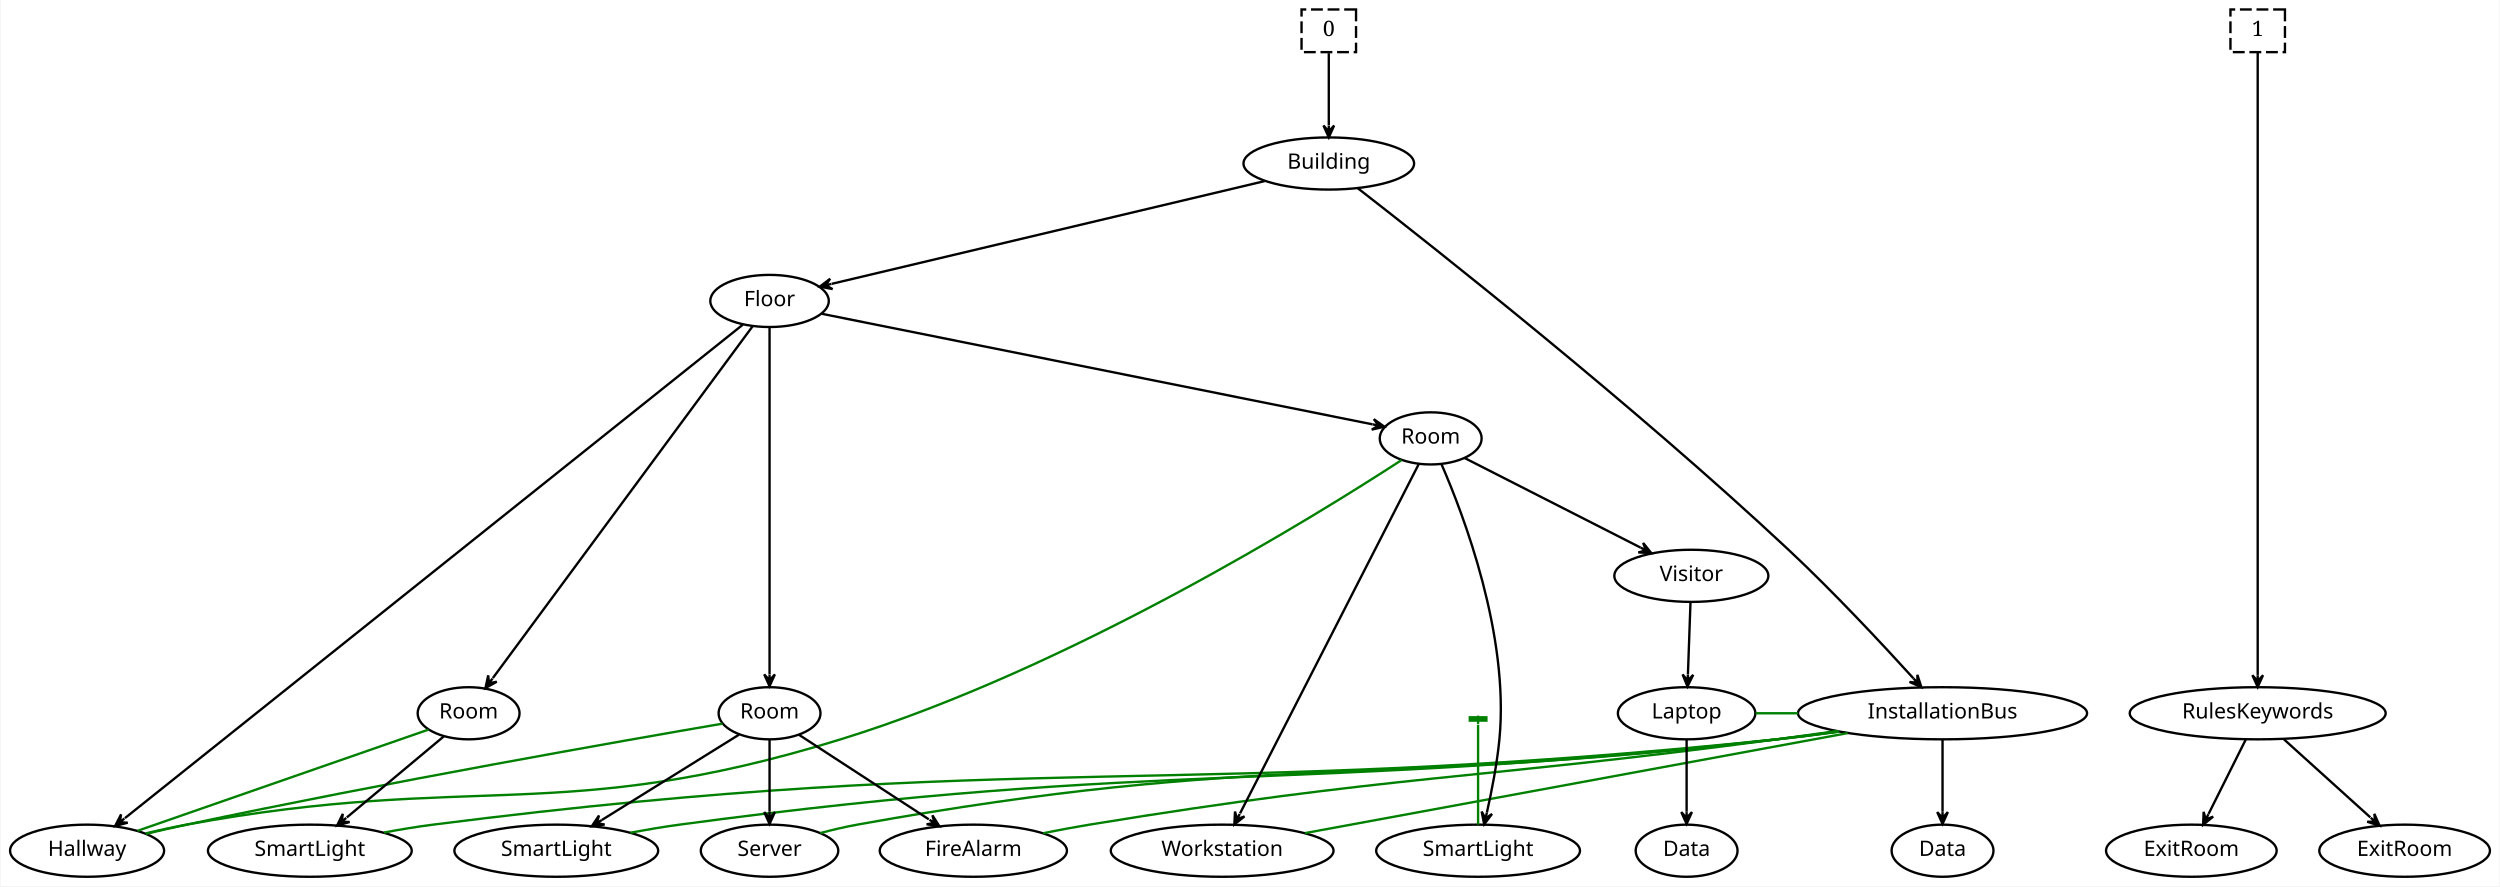
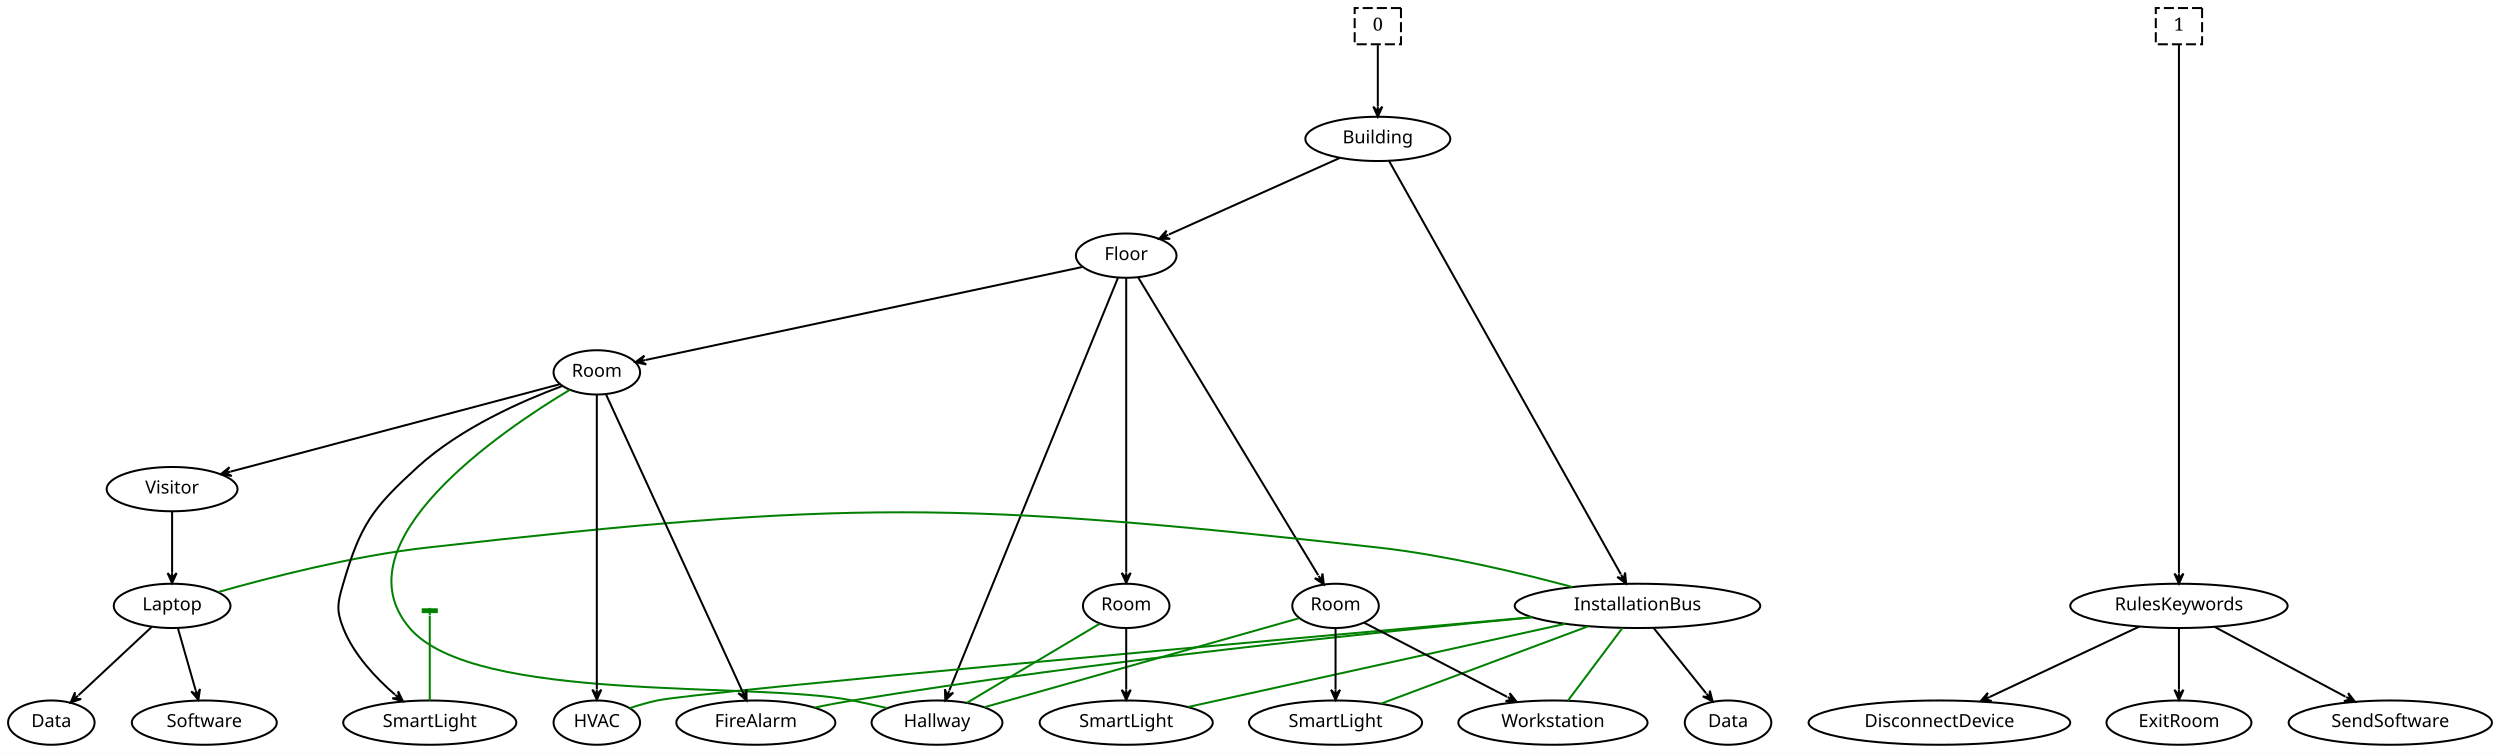
- <svg xmlns="http://www.w3.org/2000/svg" width="1055pt" height="374pt" viewBox="0.00 0.00 1054.50 374.00">
+ <svg xmlns="http://www.w3.org/2000/svg" width="1242pt" height="374pt" viewBox="0.00 0.00 1242.00 374.00">
  <g id="graph0" class="graph" transform="scale(1 1) rotate(0) translate(4 370)">
-     <polygon fill="white" stroke="none" points="-4,4 -4,-370 1050.5,-370 1050.5,4 -4,4" />
+     <polygon fill="white" stroke="none" points="-4,4 -4,-370 1238,-370 1238,4 -4,4" />
    <g id="node1" class="node">
-       <polygon fill="none" stroke="black" stroke-dasharray="5,2" points="568,-366 545,-366 545,-348 568,-348 568,-366" />
-       <text text-anchor="middle" x="556.5" y="-354.8" font-family="serif" font-size="9.00">0</text>
+       <polygon fill="none" stroke="black" stroke-dasharray="5,2" points="692,-366 669,-366 669,-348 692,-348 692,-366" />
+       <text text-anchor="middle" x="680.5" y="-354.8" font-family="serif" font-size="9.00">0</text>
    </g>
    <g id="v0_Building" class="node">
-       <ellipse fill="none" stroke="black" cx="556.5" cy="-301" rx="36" ry="11" />
-       <text text-anchor="middle" x="556.5" y="-298.8" font-family="sans-serif" font-size="9.00">Building</text>
+       <ellipse fill="none" stroke="black" cx="680.5" cy="-301" rx="36" ry="11" />
+       <text text-anchor="middle" x="680.5" y="-298.8" font-family="sans-serif" font-size="9.00">Building</text>
    </g>
    <g id="edge1" class="edge">
-       <path fill="none" stroke="black" d="M556.5,-347.562C556.5,-339.453 556.5,-327.014 556.5,-317.181" />
-       <polygon fill="black" stroke="black" points="556.5,-312.03 558.75,-317.03 556.5,-314.53 556.5,-317.03 556.5,-317.03 556.5,-317.03 556.5,-314.53 554.25,-317.03 556.5,-312.03 556.5,-312.03" />
+       <path fill="none" stroke="black" d="M680.5,-347.562C680.5,-339.453 680.5,-327.014 680.5,-317.181" />
+       <polygon fill="black" stroke="black" points="680.5,-312.03 682.75,-317.03 680.5,-314.53 680.5,-317.03 680.5,-317.03 680.5,-317.03 680.5,-314.53 678.25,-317.03 680.5,-312.03 680.5,-312.03" />
    </g>
    <g id="node2" class="node">
-       <polygon fill="none" stroke="black" stroke-dasharray="5,2" points="960,-366 937,-366 937,-348 960,-348 960,-366" />
-       <text text-anchor="middle" x="948.5" y="-354.8" font-family="serif" font-size="9.00">1</text>
-     </g>
-     <g id="v11_RulesKeywords" class="node">
-       <ellipse fill="none" stroke="black" cx="948.5" cy="-69" rx="54" ry="11" />
-       <text text-anchor="middle" x="948.5" y="-66.8" font-family="sans-serif" font-size="9.00">RulesKeywords</text>
+       <polygon fill="none" stroke="black" stroke-dasharray="5,2" points="1090,-366 1067,-366 1067,-348 1090,-348 1090,-366" />
+       <text text-anchor="middle" x="1078.5" y="-354.8" font-family="serif" font-size="9.00">1</text>
+     </g>
+     <g id="v9_RulesKeywords" class="node">
+       <ellipse fill="none" stroke="black" cx="1078.5" cy="-69" rx="54" ry="11" />
+       <text text-anchor="middle" x="1078.5" y="-66.8" font-family="sans-serif" font-size="9.00">RulesKeywords</text>
    </g>
    <g id="edge2" class="edge">
-       <path fill="none" stroke="black" d="M948.5,-347.849C948.5,-329.373 948.5,-282.889 948.5,-244 948.5,-244 948.5,-244 948.5,-184 948.5,-148.604 948.5,-107.026 948.5,-85.178" />
-       <polygon fill="black" stroke="black" points="948.5,-80.065 950.75,-85.065 948.5,-82.565 948.5,-85.065 948.5,-85.065 948.5,-85.065 948.5,-82.565 946.25,-85.065 948.5,-80.065 948.5,-80.065" />
+       <path fill="none" stroke="black" d="M1078.5,-347.849C1078.5,-329.373 1078.5,-282.889 1078.5,-244 1078.5,-244 1078.5,-244 1078.5,-184 1078.5,-148.604 1078.5,-107.026 1078.5,-85.178" />
+       <polygon fill="black" stroke="black" points="1078.5,-80.065 1080.75,-85.065 1078.5,-82.565 1078.5,-85.065 1078.5,-85.065 1078.5,-85.065 1078.5,-82.565 1076.25,-85.065 1078.5,-80.065 1078.5,-80.065" />
    </g>
    <g id="node3" class="node" />
    <g id="v8_SmartLight" class="node">
-       <ellipse fill="none" stroke="black" cx="619.5" cy="-11" rx="43" ry="11" />
-       <text text-anchor="middle" x="619.5" y="-8.8" font-family="sans-serif" font-size="9.00">SmartLight</text>
+       <ellipse fill="none" stroke="black" cx="209.5" cy="-11" rx="43" ry="11" />
+       <text text-anchor="middle" x="209.5" y="-8.8" font-family="sans-serif" font-size="9.00">SmartLight</text>
+     </g>
+     <g id="edge30" class="edge">
+       <path fill="none" stroke="green" d="M209.5,-64.167C209.5,-55.586 209.5,-34.596 209.5,-22.012" />
+       <polygon fill="green" stroke="green" points="213,-67.3 206,-67.3 206,-65.9 213,-65.9 213,-67.3" />
+       <polyline fill="none" stroke="green" points="209.5,-68 209.5,-64.5 " />
+     </g>
+     <g id="v1_Floor" class="node">
+       <ellipse fill="none" stroke="black" cx="555.5" cy="-243" rx="25" ry="11" />
+       <text text-anchor="middle" x="555.5" y="-240.8" font-family="sans-serif" font-size="9.00">Floor</text>
+     </g>
+     <g id="edge3" class="edge">
+       <path fill="none" stroke="black" d="M661.515,-291.495C638.688,-281.268 600.487,-264.154 576.711,-253.503" />
+       <polygon fill="black" stroke="black" points="571.868,-251.333 577.351,-251.324 574.149,-252.355 576.431,-253.377 576.431,-253.377 576.431,-253.377 574.149,-252.355 575.511,-255.43 571.868,-251.333 571.868,-251.333" />
+     </g>
+     <g id="v2_InstallationBus" class="node">
+       <ellipse fill="none" stroke="black" cx="809.5" cy="-69" rx="61" ry="11" />
+       <text text-anchor="middle" x="809.5" y="-66.8" font-family="sans-serif" font-size="9.00">InstallationBus</text>
+     </g>
+     <g id="edge4" class="edge">
+       <path fill="none" stroke="black" d="M686.043,-290.117C706.382,-253.854 776.982,-127.979 801.24,-84.728" />
+       <polygon fill="black" stroke="black" points="803.832,-80.105 803.349,-85.567 802.609,-82.285 801.386,-84.466 801.386,-84.466 801.386,-84.466 802.609,-82.285 799.424,-83.365 803.832,-80.105 803.832,-80.105" />
+     </g>
+     <g id="v4_Room" class="node">
+       <ellipse fill="none" stroke="black" cx="292.5" cy="-185" rx="21.5" ry="11" />
+       <text text-anchor="middle" x="292.5" y="-182.8" font-family="sans-serif" font-size="9.00">Room</text>
+     </g>
+     <g id="edge5" class="edge">
+       <path fill="none" stroke="black" d="M533.529,-237.322C484.712,-226.927 367.536,-201.977 316.705,-191.154" />
+       <polygon fill="black" stroke="black" points="311.708,-190.09 317.067,-188.931 314.154,-190.611 316.599,-191.131 316.599,-191.131 316.599,-191.131 314.154,-190.611 316.13,-193.332 311.708,-190.09 311.708,-190.09" />
+     </g>
+     <g id="v11_Hallway" class="node">
+       <ellipse fill="none" stroke="black" cx="461.5" cy="-11" rx="32.5" ry="11" />
+       <text text-anchor="middle" x="461.5" y="-8.8" font-family="sans-serif" font-size="9.00">Hallway</text>
+     </g>
+     <g id="edge6" class="edge">
+       <path fill="none" stroke="black" d="M551.461,-232.117C536.67,-195.928 485.404,-70.489 467.627,-26.992" />
+       <polygon fill="black" stroke="black" points="465.63,-22.105 469.604,-25.882 466.576,-24.419 467.522,-26.733 467.522,-26.733 467.522,-26.733 466.576,-24.419 465.439,-27.585 465.63,-22.105 465.63,-22.105" />
+     </g>
+     <g id="v17_Room" class="node">
+       <ellipse fill="none" stroke="black" cx="555.5" cy="-69" rx="21.5" ry="11" />
+       <text text-anchor="middle" x="555.5" y="-66.8" font-family="sans-serif" font-size="9.00">Room</text>
+     </g>
+     <g id="edge7" class="edge">
+       <path fill="none" stroke="black" d="M555.5,-231.756C555.5,-202.786 555.5,-120.136 555.5,-85.534" />
+       <polygon fill="black" stroke="black" points="555.5,-80.408 557.75,-85.408 555.5,-82.908 555.5,-85.408 555.5,-85.408 555.5,-85.408 555.5,-82.908 553.25,-85.408 555.5,-80.408 555.5,-80.408" />
+     </g>
+     <g id="v19_Room" class="node">
+       <ellipse fill="none" stroke="black" cx="659.5" cy="-69" rx="21.5" ry="11" />
+       <text text-anchor="middle" x="659.5" y="-66.8" font-family="sans-serif" font-size="9.00">Room</text>
+     </g>
+     <g id="edge8" class="edge">
+       <path fill="none" stroke="black" d="M561.389,-232.26C578.837,-203.405 630.313,-118.271 650.874,-84.267" />
+       <polygon fill="black" stroke="black" points="653.675,-79.633 653.013,-85.076 652.382,-81.773 651.088,-83.912 651.088,-83.912 651.088,-83.912 652.382,-81.773 649.163,-82.748 653.675,-79.633 653.675,-79.633" />
+     </g>
+     <g id="v3_Data" class="node">
+       <ellipse fill="none" stroke="black" cx="854.5" cy="-11" rx="21.5" ry="11" />
+       <text text-anchor="middle" x="854.5" y="-8.8" font-family="sans-serif" font-size="9.00">Data</text>
+     </g>
+     <g id="edge9" class="edge">
+       <path fill="none" stroke="black" d="M817.545,-57.988C824.801,-48.959 835.534,-35.602 843.566,-25.607" />
+       <polygon fill="black" stroke="black" points="846.825,-21.551 845.447,-26.858 845.259,-23.5 843.693,-25.449 843.693,-25.449 843.693,-25.449 845.259,-23.5 841.939,-24.039 846.825,-21.551 846.825,-21.551" />
+     </g>
+     <g id="v6_Laptop" class="node">
+       <ellipse fill="none" stroke="black" cx="81.5" cy="-69" rx="29" ry="11" />
+       <text text-anchor="middle" x="81.5" y="-66.8" font-family="sans-serif" font-size="9.00">Laptop</text>
+     </g>
+     <g id="edge23" class="edge">
+       <path fill="none" stroke="green" d="M777.231,-78.342C751.339,-85.329 713.923,-94.289 680.5,-98 472.003,-121.147 416.958,-121.498 208.5,-98 171.643,-93.845 129.888,-83.112 104.637,-75.934" />
+     </g>
+     <g id="v14_HVAC" class="node">
+       <ellipse fill="none" stroke="black" cx="292.5" cy="-11" rx="21.5" ry="11" />
+       <text text-anchor="middle" x="292.5" y="-8.8" font-family="sans-serif" font-size="9.00">HVAC</text>
+     </g>
+     <g id="edge24" class="edge">
+       <path fill="none" stroke="green" d="M756.887,-63.354C635.288,-52.573 343.507,-26.433 322.5,-22 317.988,-21.048 313.207,-19.644 308.819,-18.187" />
+     </g>
+     <g id="v15_FireAlarm" class="node">
+       <ellipse fill="none" stroke="black" cx="371.5" cy="-11" rx="39.5" ry="11" />
+       <text text-anchor="middle" x="371.5" y="-8.8" font-family="sans-serif" font-size="9.00">FireAlarm</text>
+     </g>
+     <g id="edge25" class="edge">
+       <path fill="none" stroke="green" d="M757.253,-63.312C682.235,-56.246 539.784,-41.584 419.5,-22 413.367,-21.001 406.828,-19.759 400.615,-18.494" />
+     </g>
+     <g id="v18_SmartLight" class="node">
+       <ellipse fill="none" stroke="black" cx="555.5" cy="-11" rx="43" ry="11" />
+       <text text-anchor="middle" x="555.5" y="-8.8" font-family="sans-serif" font-size="9.00">SmartLight</text>
+     </g>
+     <g id="edge26" class="edge">
+       <path fill="none" stroke="green" d="M773.647,-60.095C723.597,-49.061 633.629,-29.225 586.389,-18.81" />
+     </g>
+     <g id="v20_SmartLight" class="node">
+       <ellipse fill="none" stroke="black" cx="659.5" cy="-11" rx="43" ry="11" />
+       <text text-anchor="middle" x="659.5" y="-8.8" font-family="sans-serif" font-size="9.00">SmartLight</text>
+     </g>
+     <g id="edge27" class="edge">
+       <path fill="none" stroke="green" d="M785.066,-58.878C756.509,-48.217 709.643,-30.72 681.962,-20.386" />
+     </g>
+     <g id="v21_Workstation" class="node">
+       <ellipse fill="none" stroke="black" cx="767.5" cy="-11" rx="47" ry="11" />
+       <text text-anchor="middle" x="767.5" y="-8.8" font-family="sans-serif" font-size="9.00">Workstation</text>
    </g>
    <g id="edge28" class="edge">
-       <path fill="none" stroke="green" d="M619.5,-64.167C619.5,-55.586 619.5,-34.596 619.5,-22.012" />
-       <polygon fill="green" stroke="green" points="623,-67.3 616,-67.3 616,-65.9 623,-65.9 623,-67.3" />
-       <polyline fill="none" stroke="green" points="619.5,-68 619.5,-64.5 " />
-     </g>
-     <g id="v1_Floor" class="node">
-       <ellipse fill="none" stroke="black" cx="320.5" cy="-243" rx="25" ry="11" />
-       <text text-anchor="middle" x="320.5" y="-240.8" font-family="sans-serif" font-size="9.00">Floor</text>
-     </g>
-     <g id="edge3" class="edge">
-       <path fill="none" stroke="black" d="M529.428,-293.576C483.728,-282.732 391.861,-260.933 346.733,-250.225" />
-       <polygon fill="black" stroke="black" points="341.729,-249.037 347.114,-248.003 344.162,-249.615 346.594,-250.192 346.594,-250.192 346.594,-250.192 344.162,-249.615 346.075,-252.381 341.729,-249.037 341.729,-249.037" />
-     </g>
-     <g id="v2_InstallationBus" class="node">
-       <ellipse fill="none" stroke="black" cx="815.5" cy="-69" rx="61" ry="11" />
-       <text text-anchor="middle" x="815.5" y="-66.8" font-family="sans-serif" font-size="9.00">InstallationBus</text>
-     </g>
-     <g id="edge4" class="edge">
-       <path fill="none" stroke="black" d="M568.708,-290.588C599.919,-266.361 684.796,-199.437 750.5,-138 769.691,-120.056 790.431,-97.811 803.195,-83.757" />
-       <polygon fill="black" stroke="black" points="806.575,-80.02 804.889,-85.237 804.898,-81.874 803.221,-83.728 803.221,-83.728 803.221,-83.728 804.898,-81.874 801.552,-82.218 806.575,-80.02 806.575,-80.02" />
-     </g>
-     <g id="v4_Room" class="node">
-       <ellipse fill="none" stroke="black" cx="599.5" cy="-185" rx="21.5" ry="11" />
-       <text text-anchor="middle" x="599.5" y="-182.8" font-family="sans-serif" font-size="9.00">Room</text>
-     </g>
-     <g id="edge5" class="edge">
-       <path fill="none" stroke="black" d="M342.393,-237.606C393.664,-227.315 521.239,-201.708 574.998,-190.918" />
-       <polygon fill="black" stroke="black" points="579.964,-189.921 575.505,-193.111 577.513,-190.413 575.062,-190.905 575.062,-190.905 575.062,-190.905 577.513,-190.413 574.619,-188.699 579.964,-189.921 579.964,-189.921" />
-     </g>
-     <g id="v10_Hallway" class="node">
-       <ellipse fill="none" stroke="black" cx="32.5" cy="-11" rx="32.5" ry="11" />
-       <text text-anchor="middle" x="32.5" y="-8.8" font-family="sans-serif" font-size="9.00">Hallway</text>
-     </g>
-     <g id="edge6" class="edge">
-       <path fill="none" stroke="black" d="M309.21,-232.984C264.601,-197.358 100.523,-66.324 48.462,-24.747" />
-       <polygon fill="black" stroke="black" points="44.342,-21.457 49.653,-22.819 46.295,-23.017 48.249,-24.577 48.249,-24.577 48.249,-24.577 46.295,-23.017 46.845,-26.335 44.342,-21.457 44.342,-21.457" />
-     </g>
-     <g id="v14_Room" class="node">
-       <ellipse fill="none" stroke="black" cx="193.5" cy="-69" rx="21.5" ry="11" />
-       <text text-anchor="middle" x="193.5" y="-66.8" font-family="sans-serif" font-size="9.00">Room</text>
-     </g>
-     <g id="edge7" class="edge">
-       <path fill="none" stroke="black" d="M313.308,-232.26C291.915,-203.287 228.626,-117.572 203.727,-83.851" />
-       <polygon fill="black" stroke="black" points="200.613,-79.633 205.393,-82.319 202.098,-81.645 203.583,-83.656 203.583,-83.656 203.583,-83.656 202.098,-81.645 201.773,-84.992 200.613,-79.633 200.613,-79.633" />
-     </g>
-     <g id="v16_Room" class="node">
-       <ellipse fill="none" stroke="black" cx="320.5" cy="-69" rx="21.5" ry="11" />
-       <text text-anchor="middle" x="320.5" y="-66.8" font-family="sans-serif" font-size="9.00">Room</text>
-     </g>
-     <g id="edge8" class="edge">
-       <path fill="none" stroke="black" d="M320.5,-231.756C320.5,-202.786 320.5,-120.136 320.5,-85.534" />
-       <polygon fill="black" stroke="black" points="320.5,-80.408 322.75,-85.408 320.5,-82.908 320.5,-85.408 320.5,-85.408 320.5,-85.408 320.5,-82.908 318.25,-85.408 320.5,-80.408 320.5,-80.408" />
-     </g>
-     <g id="v3_Data" class="node">
-       <ellipse fill="none" stroke="black" cx="815.5" cy="-11" rx="21.5" ry="11" />
-       <text text-anchor="middle" x="815.5" y="-8.8" font-family="sans-serif" font-size="9.00">Data</text>
-     </g>
-     <g id="edge9" class="edge">
-       <path fill="none" stroke="black" d="M815.5,-57.988C815.5,-49.494 815.5,-37.17 815.5,-27.417" />
-       <polygon fill="black" stroke="black" points="815.5,-22.304 817.75,-27.304 815.5,-24.804 815.5,-27.304 815.5,-27.304 815.5,-27.304 815.5,-24.804 813.25,-27.304 815.5,-22.304 815.5,-22.304" />
-     </g>
-     <g id="v6_Laptop" class="node">
-       <ellipse fill="none" stroke="black" cx="707.5" cy="-69" rx="29" ry="11" />
-       <text text-anchor="middle" x="707.5" y="-66.8" font-family="sans-serif" font-size="9.00">Laptop</text>
+       <path fill="none" stroke="green" d="M801.991,-57.988C794.346,-47.795 782.565,-32.087 774.944,-21.925" />
+     </g>
+     <g id="v5_Visitor" class="node">
+       <ellipse fill="none" stroke="black" cx="81.5" cy="-127" rx="32.5" ry="11" />
+       <text text-anchor="middle" x="81.5" y="-124.8" font-family="sans-serif" font-size="9.00">Visitor</text>
+     </g>
+     <g id="edge10" class="edge">
+       <path fill="none" stroke="black" d="M274.144,-179.128C237.458,-169.392 154.82,-147.459 110.645,-135.735" />
+       <polygon fill="black" stroke="black" points="105.714,-134.426 111.124,-133.534 108.13,-135.068 110.547,-135.709 110.547,-135.709 110.547,-135.709 108.13,-135.068 109.97,-137.884 105.714,-134.426 105.714,-134.426" />
+     </g>
+     <g id="edge11" class="edge">
+       <path fill="none" stroke="black" d="M275.14,-178.16C255.914,-171.03 224.822,-157.468 203.5,-138 180.92,-117.383 175.065,-109.352 166.5,-80 163.761,-70.614 162.911,-67.095 166.5,-58 171.697,-44.831 182.639,-33.215 192.184,-24.949" />
+       <polygon fill="black" stroke="black" points="196.169,-21.617 193.777,-26.551 194.251,-23.221 192.333,-24.825 192.333,-24.825 192.333,-24.825 194.251,-23.221 190.89,-23.099 196.169,-21.617 196.169,-21.617" />
+     </g>
+     <g id="edge29" class="edge">
+       <path fill="none" stroke="green" d="M279.093,-176.343C245.553,-156.26 163.235,-100.682 199.5,-58 231.577,-20.248 370.929,-31.743 419.5,-22 425.085,-20.88 431.056,-19.543 436.691,-18.218" />
+     </g>
+     <g id="edge12" class="edge">
+       <path fill="none" stroke="black" d="M292.5,-173.756C292.5,-144.786 292.5,-62.136 292.5,-27.534" />
+       <polygon fill="black" stroke="black" points="292.5,-22.408 294.75,-27.408 292.5,-24.908 292.5,-27.408 292.5,-27.408 292.5,-27.408 292.5,-24.908 290.25,-27.408 292.5,-22.408 292.5,-22.408" />
+     </g>
+     <g id="edge13" class="edge">
+       <path fill="none" stroke="black" d="M297.089,-174.009C310.397,-145.034 349.055,-60.867 364.755,-26.686" />
+       <polygon fill="black" stroke="black" points="366.898,-22.018 366.856,-27.501 365.855,-24.29 364.812,-26.562 364.812,-26.562 364.812,-26.562 365.855,-24.29 362.767,-25.623 366.898,-22.018 366.898,-22.018" />
+     </g>
+     <g id="edge14" class="edge">
+       <path fill="none" stroke="black" d="M81.5,-115.988C81.5,-107.494 81.5,-95.17 81.5,-85.417" />
+       <polygon fill="black" stroke="black" points="81.5,-80.304 83.75,-85.304 81.5,-82.804 81.5,-85.304 81.5,-85.304 81.5,-85.304 81.5,-82.804 79.25,-85.304 81.5,-80.304 81.5,-80.304" />
+     </g>
+     <g id="v7_Data" class="node">
+       <ellipse fill="none" stroke="black" cx="21.5" cy="-11" rx="21.5" ry="11" />
+       <text text-anchor="middle" x="21.5" y="-8.8" font-family="sans-serif" font-size="9.00">Data</text>
+     </g>
+     <g id="edge15" class="edge">
+       <path fill="none" stroke="black" d="M71.322,-58.5C61.317,-49.162 45.987,-34.855 34.975,-24.577" />
+       <polygon fill="black" stroke="black" points="31.132,-20.99 36.322,-22.756 32.959,-22.695 34.787,-24.401 34.787,-24.401 34.787,-24.401 32.959,-22.695 33.252,-26.046 31.132,-20.99 31.132,-20.99" />
+     </g>
+     <g id="v13_Software" class="node">
+       <ellipse fill="none" stroke="black" cx="97.5" cy="-11" rx="36" ry="11" />
+       <text text-anchor="middle" x="97.5" y="-8.8" font-family="sans-serif" font-size="9.00">Software</text>
+     </g>
+     <g id="edge16" class="edge">
+       <path fill="none" stroke="black" d="M84.361,-57.988C86.81,-49.415 90.374,-36.941 93.172,-27.147" />
+       <polygon fill="black" stroke="black" points="94.556,-22.304 95.346,-27.73 93.869,-24.708 93.182,-27.111 93.182,-27.111 93.182,-27.111 93.869,-24.708 91.019,-26.493 94.556,-22.304 94.556,-22.304" />
+     </g>
+     <g id="v10_DisconnectDevice" class="node">
+       <ellipse fill="none" stroke="black" cx="959.5" cy="-11" rx="65" ry="11" />
+       <text text-anchor="middle" x="959.5" y="-8.8" font-family="sans-serif" font-size="9.00">DisconnectDevice</text>
+     </g>
+     <g id="edge17" class="edge">
+       <path fill="none" stroke="black" d="M1058.85,-58.753C1038.51,-49.182 1006.68,-34.201 984.546,-23.786" />
+       <polygon fill="black" stroke="black" points="979.978,-21.637 985.46,-21.73 982.24,-22.701 984.502,-23.766 984.502,-23.766 984.502,-23.766 982.24,-22.701 983.544,-25.802 979.978,-21.637 979.978,-21.637" />
+     </g>
+     <g id="v12_ExitRoom" class="node">
+       <ellipse fill="none" stroke="black" cx="1078.5" cy="-11" rx="36" ry="11" />
+       <text text-anchor="middle" x="1078.5" y="-8.8" font-family="sans-serif" font-size="9.00">ExitRoom</text>
+     </g>
+     <g id="edge18" class="edge">
+       <path fill="none" stroke="black" d="M1078.5,-57.988C1078.5,-49.494 1078.5,-37.17 1078.5,-27.417" />
+       <polygon fill="black" stroke="black" points="1078.5,-22.304 1080.75,-27.304 1078.5,-24.804 1078.5,-27.304 1078.5,-27.304 1078.5,-27.304 1078.5,-24.804 1076.25,-27.304 1078.5,-22.304 1078.5,-22.304" />
+     </g>
+     <g id="v16_SendSoftware" class="node">
+       <ellipse fill="none" stroke="black" cx="1183.5" cy="-11" rx="50.5" ry="11" />
+       <text text-anchor="middle" x="1183.5" y="-8.8" font-family="sans-serif" font-size="9.00">SendSoftware</text>
+     </g>
+     <g id="edge19" class="edge">
+       <path fill="none" stroke="black" d="M1096.31,-58.5C1114.22,-48.95 1141.87,-34.201 1161.22,-23.882" />
+       <polygon fill="black" stroke="black" points="1165.95,-21.359 1162.6,-25.698 1163.75,-22.536 1161.54,-23.712 1161.54,-23.712 1161.54,-23.712 1163.75,-22.536 1160.48,-21.727 1165.95,-21.359 1165.95,-21.359" />
+     </g>
+     <g id="edge31" class="edge">
+       <path fill="none" stroke="green" d="M476.317,-20.827C494.508,-31.665 525.076,-49.875 542.43,-60.213" />
+     </g>
+     <g id="edge32" class="edge">
+       <path fill="none" stroke="green" d="M485.187,-18.699C525.176,-30.009 605.231,-52.651 641.228,-62.832" />
+     </g>
+     <g id="edge20" class="edge">
+       <path fill="none" stroke="black" d="M555.5,-57.988C555.5,-49.494 555.5,-37.17 555.5,-27.417" />
+       <polygon fill="black" stroke="black" points="555.5,-22.304 557.75,-27.304 555.5,-24.804 555.5,-27.304 555.5,-27.304 555.5,-27.304 555.5,-24.804 553.25,-27.304 555.5,-22.304 555.5,-22.304" />
    </g>
    <g id="edge21" class="edge">
-       <path fill="none" stroke="green" d="M754.483,-69C748.525,-69 742.567,-69 736.609,-69" />
-     </g>
-     <g id="v9_Workstation" class="node">
-       <ellipse fill="none" stroke="black" cx="511.5" cy="-11" rx="47" ry="11" />
-       <text text-anchor="middle" x="511.5" y="-8.8" font-family="sans-serif" font-size="9.00">Workstation</text>
+       <path fill="none" stroke="black" d="M659.5,-57.988C659.5,-49.494 659.5,-37.17 659.5,-27.417" />
+       <polygon fill="black" stroke="black" points="659.5,-22.304 661.75,-27.304 659.5,-24.804 659.5,-27.304 659.5,-27.304 659.5,-27.304 659.5,-24.804 657.25,-27.304 659.5,-22.304 659.5,-22.304" />
    </g>
    <g id="edge22" class="edge">
-       <path fill="none" stroke="green" d="M775.445,-60.621C715.468,-49.573 603.31,-28.912 546.458,-18.44" />
-     </g>
-     <g id="v15_SmartLight" class="node">
-       <ellipse fill="none" stroke="black" cx="126.5" cy="-11" rx="43" ry="11" />
-       <text text-anchor="middle" x="126.5" y="-8.8" font-family="sans-serif" font-size="9.00">SmartLight</text>
-     </g>
-     <g id="edge23" class="edge">
-       <path fill="none" stroke="green" d="M771.876,-61.229C763.155,-60.027 754.048,-58.881 745.5,-58 494.322,-32.125 428.983,-53.907 178.5,-22 171.752,-21.14 164.56,-19.942 157.744,-18.673" />
-     </g>
-     <g id="v17_SmartLight" class="node">
-       <ellipse fill="none" stroke="black" cx="230.5" cy="-11" rx="43" ry="11" />
-       <text text-anchor="middle" x="230.5" y="-8.8" font-family="sans-serif" font-size="9.00">SmartLight</text>
-     </g>
-     <g id="edge24" class="edge">
-       <path fill="none" stroke="green" d="M771.492,-61.273C762.886,-60.082 753.92,-58.928 745.5,-58 540.343,-35.394 487.054,-49.532 282.5,-22 275.758,-21.093 268.569,-19.874 261.754,-18.6" />
-     </g>
-     <g id="v18_Server" class="node">
-       <ellipse fill="none" stroke="black" cx="320.5" cy="-11" rx="29" ry="11" />
-       <text text-anchor="middle" x="320.5" y="-8.8" font-family="sans-serif" font-size="9.00">Server</text>
-     </g>
-     <g id="edge25" class="edge">
-       <path fill="none" stroke="green" d="M771.481,-61.373C762.875,-60.174 753.912,-58.99 745.5,-58 573.503,-37.748 527.941,-52.706 357.5,-22 352.392,-21.08 346.962,-19.792 341.88,-18.446" />
-     </g>
-     <g id="v19_FireAlarm" class="node">
-       <ellipse fill="none" stroke="black" cx="406.5" cy="-11" rx="39.5" ry="11" />
-       <text text-anchor="middle" x="406.5" y="-8.8" font-family="sans-serif" font-size="9.00">FireAlarm</text>
-     </g>
-     <g id="edge26" class="edge">
-       <path fill="none" stroke="green" d="M770.706,-61.476C762.333,-60.292 753.653,-59.088 745.5,-58 616.764,-40.816 583.669,-43.001 455.5,-22 449.16,-20.961 442.391,-19.687 435.97,-18.401" />
-     </g>
-     <g id="v5_Visitor" class="node">
-       <ellipse fill="none" stroke="black" cx="709.5" cy="-127" rx="32.5" ry="11" />
-       <text text-anchor="middle" x="709.5" y="-124.8" font-family="sans-serif" font-size="9.00">Visitor</text>
-     </g>
-     <g id="edge10" class="edge">
-       <path fill="none" stroke="black" d="M613.881,-176.679C632.801,-167.047 666.211,-150.038 688.104,-138.893" />
-       <polygon fill="black" stroke="black" points="692.591,-136.608 689.156,-140.882 690.363,-137.742 688.135,-138.877 688.135,-138.877 688.135,-138.877 690.363,-137.742 687.114,-136.872 692.591,-136.608 692.591,-136.608" />
-     </g>
-     <g id="edge11" class="edge">
-       <path fill="none" stroke="black" d="M604.091,-174.021C613.293,-152.902 632.765,-102.014 628.5,-58 627.49,-47.573 625.219,-36.001 623.212,-27.071" />
-       <polygon fill="black" stroke="black" points="622.072,-22.148 625.392,-26.512 622.636,-24.584 623.2,-27.019 623.2,-27.019 623.2,-27.019 622.636,-24.584 621.008,-27.527 622.072,-22.148 622.072,-22.148" />
-     </g>
-     <g id="edge12" class="edge">
-       <path fill="none" stroke="black" d="M594.517,-174.26C579.823,-145.54 536.605,-61.069 519.046,-26.749" />
-       <polygon fill="black" stroke="black" points="516.648,-22.062 520.928,-25.488 517.787,-24.288 518.925,-26.513 518.925,-26.513 518.925,-26.513 517.787,-24.288 516.922,-27.538 516.648,-22.062 516.648,-22.062" />
-     </g>
-     <g id="edge27" class="edge">
-       <path fill="none" stroke="green" d="M587.188,-175.835C551.993,-152.936 447.263,-87.835 350.5,-58 232.286,-21.551 196.169,-44.357 74.5,-22 68.897,-20.971 62.919,-19.671 57.283,-18.352" />
-     </g>
-     <g id="edge13" class="edge">
-       <path fill="none" stroke="black" d="M709.142,-115.988C708.839,-107.494 708.399,-95.17 708.051,-85.417" />
-       <polygon fill="black" stroke="black" points="707.868,-80.304 710.295,-85.22 707.957,-82.802 708.047,-85.301 708.047,-85.301 708.047,-85.301 707.957,-82.802 705.798,-85.381 707.868,-80.304 707.868,-80.304" />
-     </g>
-     <g id="v7_Data" class="node">
-       <ellipse fill="none" stroke="black" cx="707.5" cy="-11" rx="21.5" ry="11" />
-       <text text-anchor="middle" x="707.5" y="-8.8" font-family="sans-serif" font-size="9.00">Data</text>
-     </g>
-     <g id="edge14" class="edge">
-       <path fill="none" stroke="black" d="M707.5,-57.988C707.5,-49.494 707.5,-37.17 707.5,-27.417" />
-       <polygon fill="black" stroke="black" points="707.5,-22.304 709.75,-27.304 707.5,-24.804 707.5,-27.304 707.5,-27.304 707.5,-27.304 707.5,-24.804 705.25,-27.304 707.5,-22.304 707.5,-22.304" />
-     </g>
-     <g id="edge29" class="edge">
-       <path fill="none" stroke="green" d="M53.756,-19.393C86.1,-30.643 147.026,-51.835 176.574,-62.113" />
-     </g>
-     <g id="edge30" class="edge">
-       <path fill="none" stroke="green" d="M57.328,-18.124C62.962,-19.454 68.928,-20.816 74.5,-22 158.226,-39.784 258.768,-57.438 300.665,-64.63" />
-     </g>
-     <g id="v12_ExitRoom" class="node">
-       <ellipse fill="none" stroke="black" cx="920.5" cy="-11" rx="36" ry="11" />
-       <text text-anchor="middle" x="920.5" y="-8.8" font-family="sans-serif" font-size="9.00">ExitRoom</text>
-     </g>
-     <g id="edge15" class="edge">
-       <path fill="none" stroke="black" d="M943.494,-57.988C939.114,-49.229 932.698,-36.396 927.755,-26.51" />
-       <polygon fill="black" stroke="black" points="925.463,-21.925 929.711,-25.391 926.581,-24.161 927.699,-26.397 927.699,-26.397 927.699,-26.397 926.581,-24.161 925.686,-27.403 925.463,-21.925 925.463,-21.925" />
-     </g>
-     <g id="v13_ExitRoom" class="node">
-       <ellipse fill="none" stroke="black" cx="1010.5" cy="-11" rx="36" ry="11" />
-       <text text-anchor="middle" x="1010.5" y="-8.8" font-family="sans-serif" font-size="9.00">ExitRoom</text>
-     </g>
-     <g id="edge16" class="edge">
-       <path fill="none" stroke="black" d="M959.584,-57.988C969.759,-48.798 984.898,-35.124 996.025,-25.075" />
-       <polygon fill="black" stroke="black" points="999.925,-21.551 997.723,-26.572 998.07,-23.227 996.215,-24.903 996.215,-24.903 996.215,-24.903 998.07,-23.227 994.707,-23.233 999.925,-21.551 999.925,-21.551" />
-     </g>
-     <g id="edge17" class="edge">
-       <path fill="none" stroke="black" d="M183.031,-59.25C172.053,-50.074 154.68,-35.553 142.088,-25.029" />
-       <polygon fill="black" stroke="black" points="138.018,-21.627 143.297,-23.107 139.936,-23.23 141.854,-24.833 141.854,-24.833 141.854,-24.833 139.936,-23.23 140.411,-26.56 138.018,-21.627 138.018,-21.627" />
-     </g>
-     <g id="edge18" class="edge">
-       <path fill="none" stroke="black" d="M307.605,-59.977C292.46,-50.553 267.192,-34.83 249.731,-23.966" />
-       <polygon fill="black" stroke="black" points="245.471,-21.315 250.905,-22.046 247.593,-22.636 249.716,-23.957 249.716,-23.957 249.716,-23.957 247.593,-22.636 248.527,-25.867 245.471,-21.315 245.471,-21.315" />
-     </g>
-     <g id="edge19" class="edge">
-       <path fill="none" stroke="black" d="M320.5,-57.988C320.5,-49.494 320.5,-37.17 320.5,-27.417" />
-       <polygon fill="black" stroke="black" points="320.5,-22.304 322.75,-27.304 320.5,-24.804 320.5,-27.304 320.5,-27.304 320.5,-27.304 320.5,-24.804 318.25,-27.304 320.5,-22.304 320.5,-22.304" />
-     </g>
-     <g id="edge20" class="edge">
-       <path fill="none" stroke="black" d="M332.822,-59.977C347.171,-50.633 371.031,-35.096 387.698,-24.243" />
-       <polygon fill="black" stroke="black" points="392.195,-21.315 389.233,-25.929 390.1,-22.679 388.005,-24.043 388.005,-24.043 388.005,-24.043 390.1,-22.679 386.777,-22.158 392.195,-21.315 392.195,-21.315" />
+       <path fill="none" stroke="black" d="M673.619,-60.679C691.692,-51.308 723.232,-34.954 744.722,-23.811" />
+       <polygon fill="black" stroke="black" points="749.416,-21.377 746.013,-25.676 747.196,-22.528 744.977,-23.679 744.977,-23.679 744.977,-23.679 747.196,-22.528 743.941,-21.681 749.416,-21.377 749.416,-21.377" />
    </g>
  </g>
</svg>
